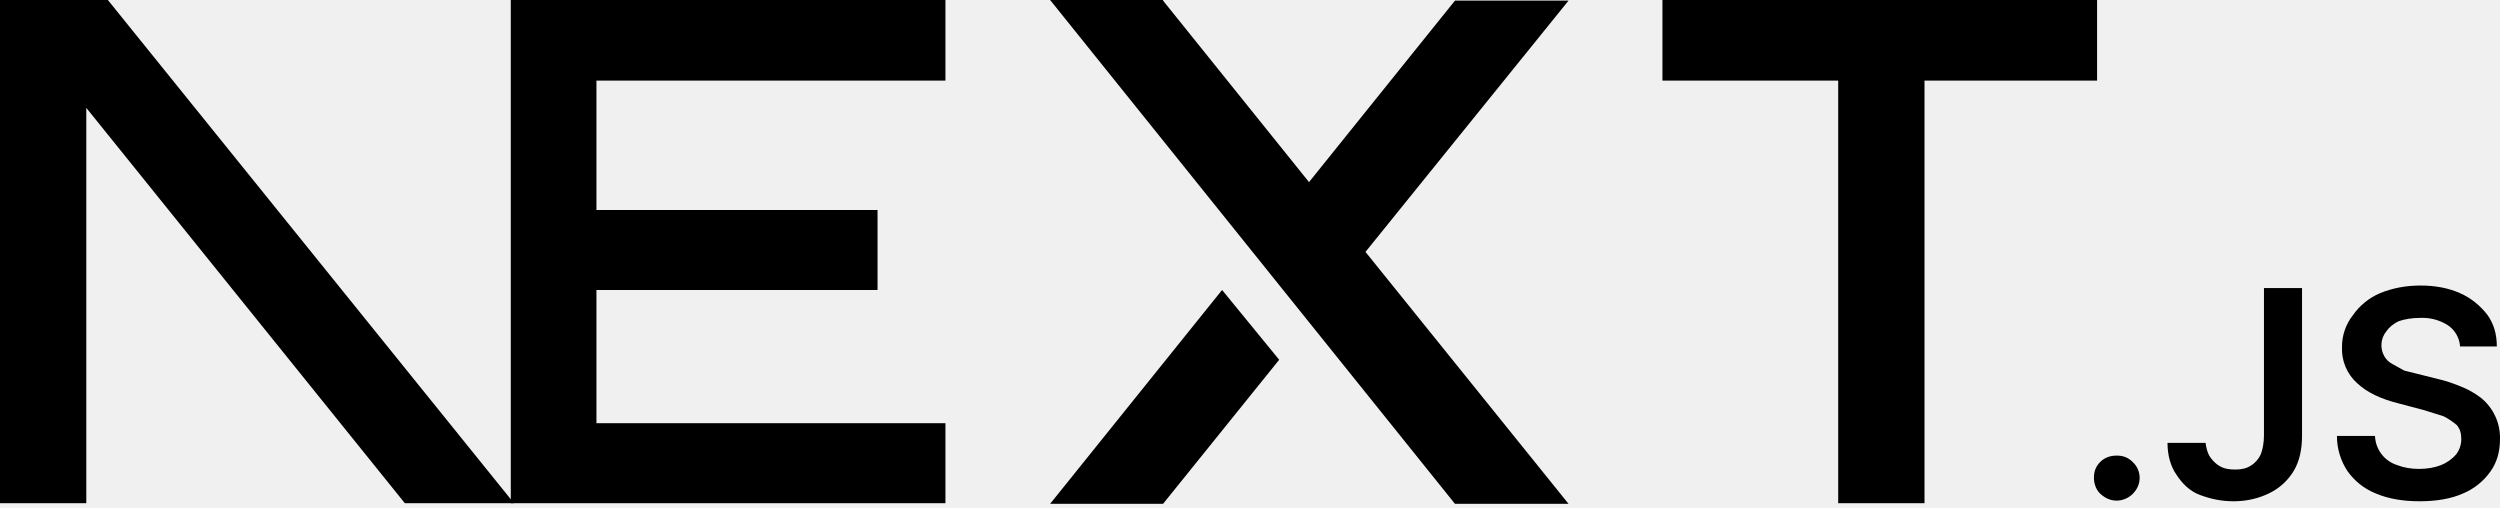
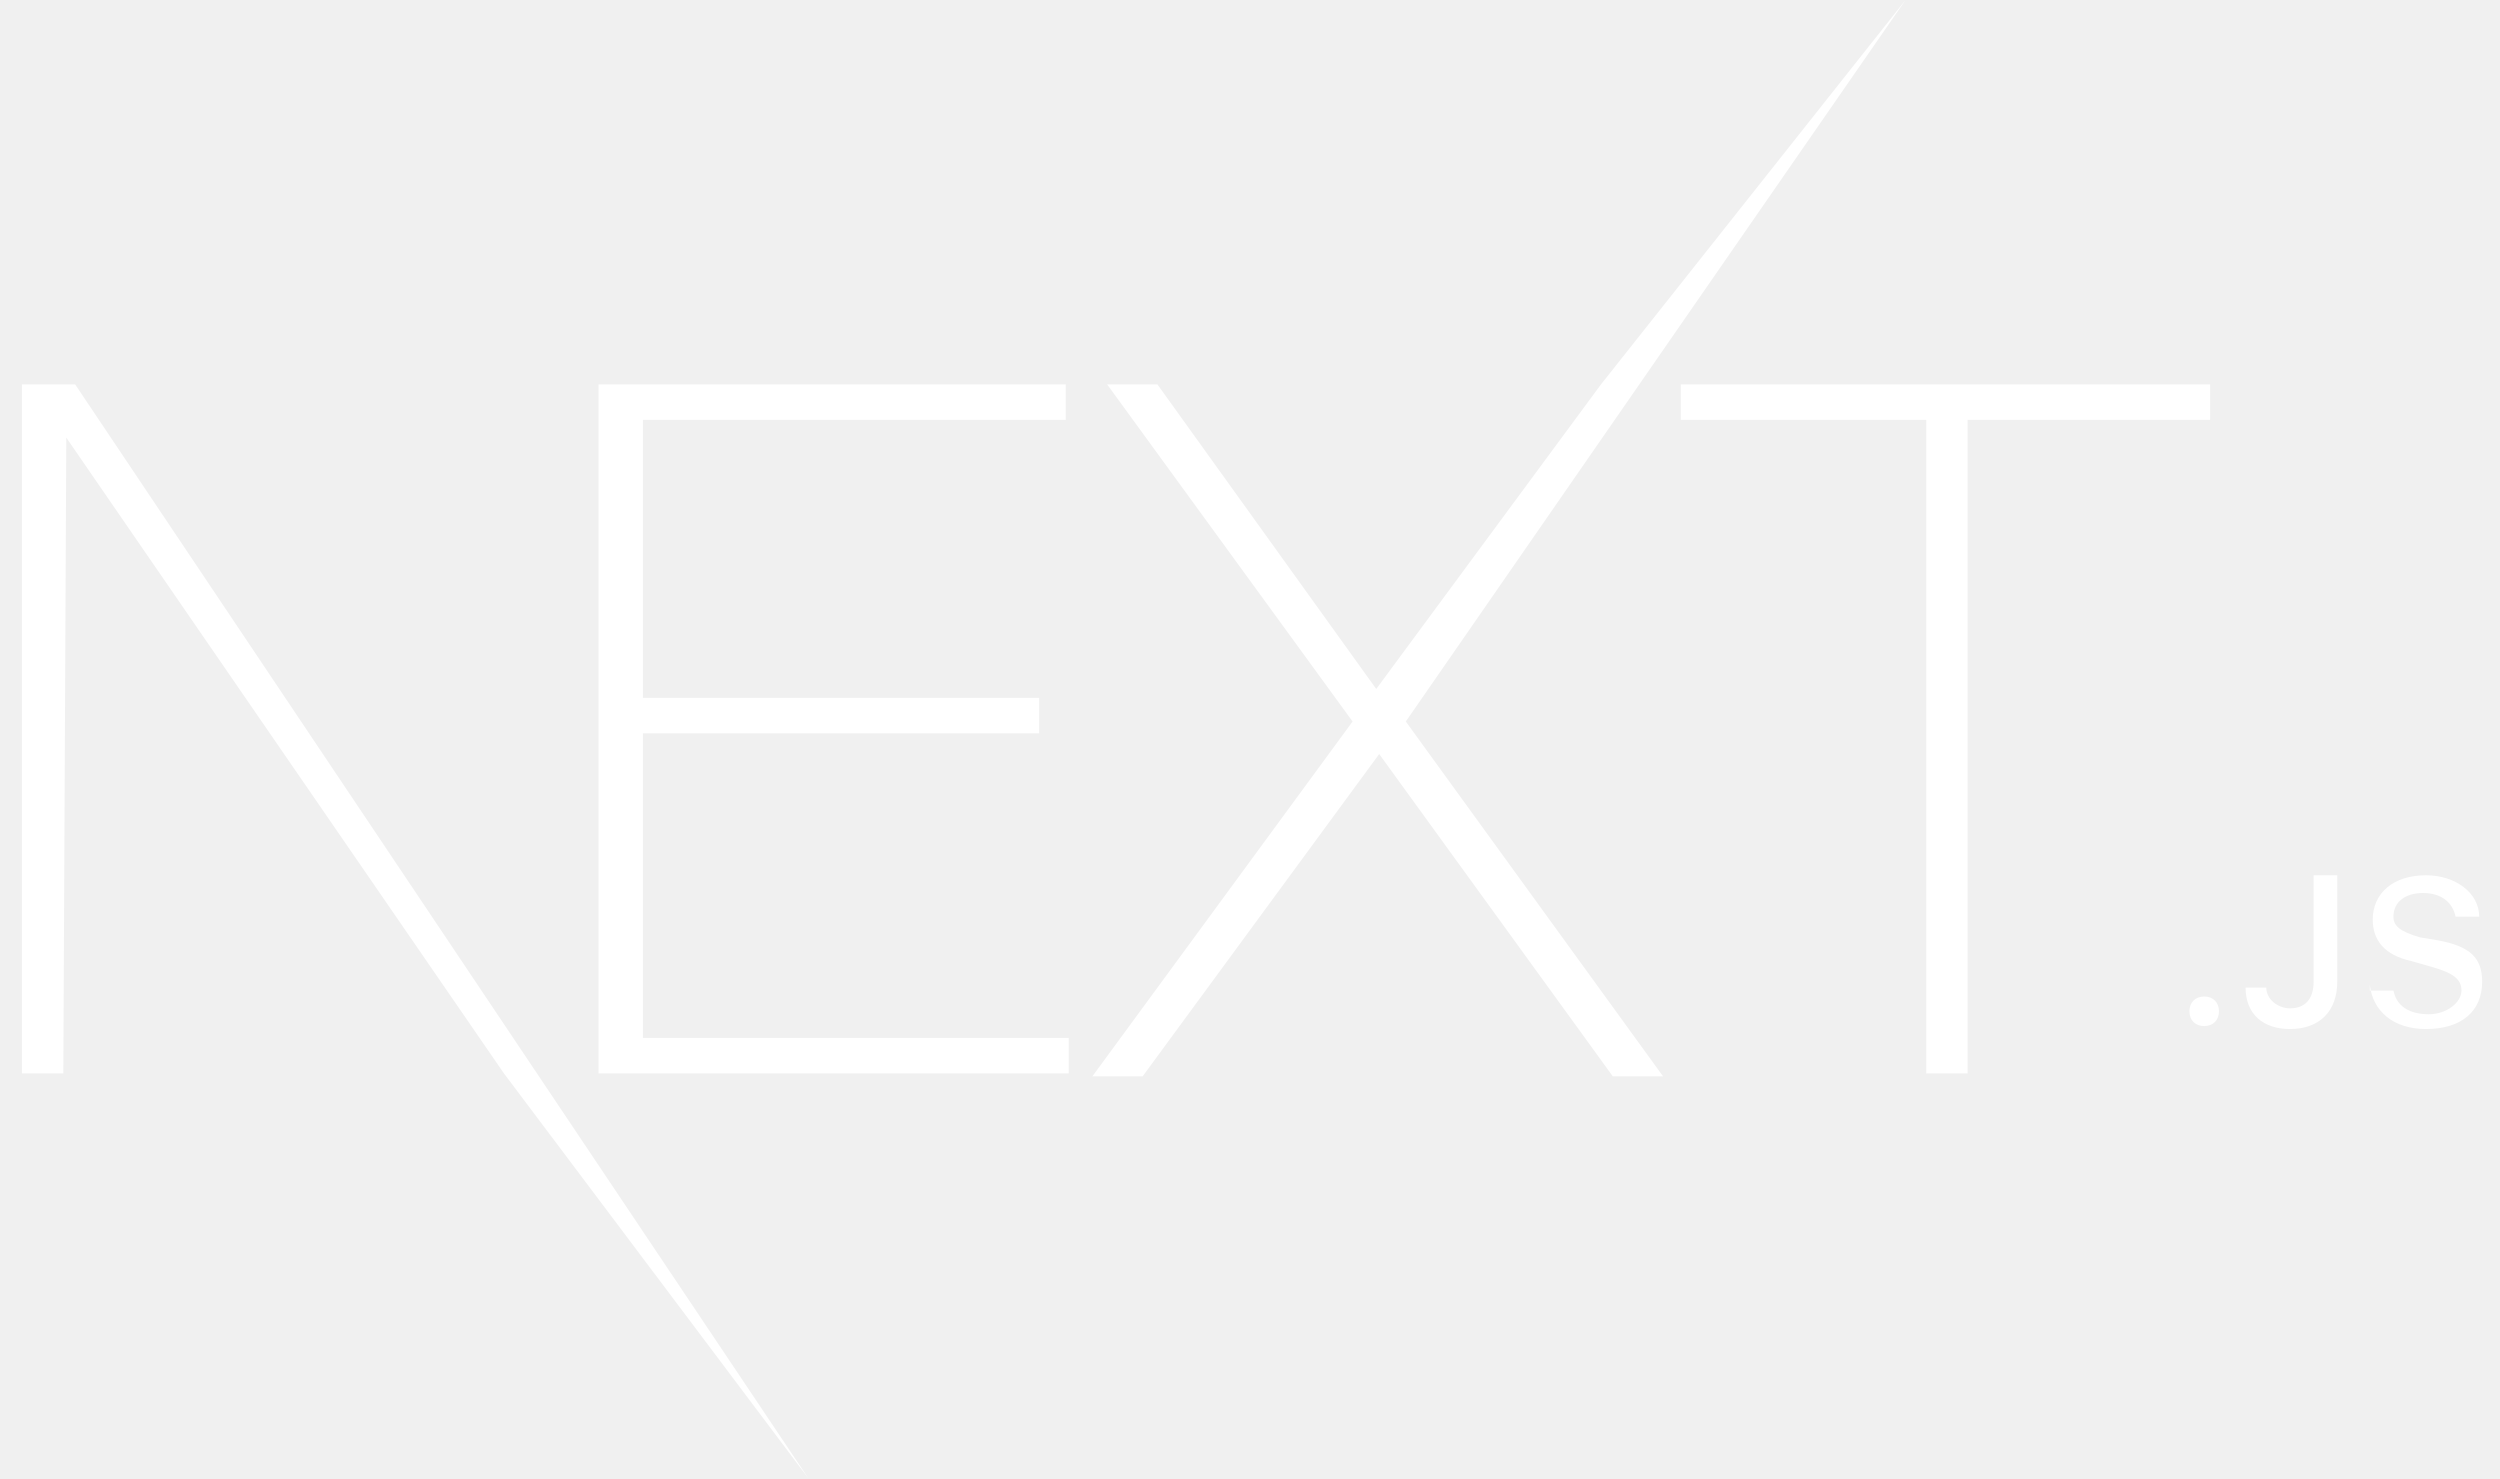
- <svg xmlns="http://www.w3.org/2000/svg" fill="none" viewBox="0 0 394 80">
-   <path fill="#000" d="M262 0h68.5v12.7h-27.2v66.6h-13.6V12.7H262V0ZM149 0v12.7H94v20.4h44.3v12.6H94v21h55v12.6H80.5V0h68.7zm34.3 0h-17.8l63.8 79.4h17.9l-32-39.7 32-39.6h-17.9l-23 28.6-23-28.6zm18.3 56.7-9-11-27.1 33.7h17.8l18.3-22.7z" />
-   <path fill="#000" d="M81 79.3 17 0H0v79.3h13.6V17l50.2 62.3H81Zm252.6-.4c-1 0-1.8-.4-2.5-1s-1.1-1.6-1.1-2.6.3-1.8 1-2.5 1.6-1 2.6-1 1.8.3 2.5 1a3.4 3.4 0 0 1 .6 4.3 3.7 3.7 0 0 1-3 1.8zm23.2-33.5h6v23.3c0 2.1-.4 4-1.3 5.5a9.1 9.1 0 0 1-3.8 3.5c-1.6.8-3.5 1.3-5.7 1.3-2 0-3.7-.4-5.3-1s-2.8-1.8-3.7-3.2c-.9-1.3-1.4-3-1.4-5h6c.1.8.3 1.6.7 2.2s1 1.2 1.6 1.5c.7.4 1.5.5 2.4.5 1 0 1.8-.2 2.4-.6a4 4 0 0 0 1.6-1.8c.3-.8.5-1.8.5-3V45.5zm30.9 9.1a4.4 4.4 0 0 0-2-3.3 7.5 7.5 0 0 0-4.3-1.1c-1.3 0-2.4.2-3.3.5-.9.4-1.6 1-2 1.6a3.5 3.5 0 0 0-.3 4c.3.5.7.9 1.3 1.2l1.8 1 2 .5 3.2.8c1.3.3 2.5.7 3.7 1.2a13 13 0 0 1 3.2 1.8 8.1 8.1 0 0 1 3 6.5c0 2-.5 3.7-1.5 5.1a10 10 0 0 1-4.4 3.5c-1.8.8-4.1 1.2-6.8 1.2-2.6 0-4.9-.4-6.8-1.2-2-.8-3.4-2-4.5-3.5a10 10 0 0 1-1.7-5.6h6a5 5 0 0 0 3.5 4.6c1 .4 2.2.6 3.4.6 1.3 0 2.5-.2 3.5-.6 1-.4 1.8-1 2.4-1.7a4 4 0 0 0 .8-2.4c0-.9-.2-1.6-.7-2.2a11 11 0 0 0-2.1-1.4l-3.2-1-3.8-1c-2.8-.7-5-1.7-6.6-3.2a7.2 7.2 0 0 1-2.4-5.7 8 8 0 0 1 1.7-5 10 10 0 0 1 4.3-3.5c2-.8 4-1.2 6.4-1.2 2.3 0 4.4.4 6.2 1.2 1.8.8 3.2 2 4.3 3.4 1 1.4 1.5 3 1.5 5h-5.8z" />
+ <svg xmlns="http://www.w3.org/2000/svg" width="93" height="55" viewBox="0 0 93 55" fill="none">
+   <path d="M22.376 14.3H39.646V15.62H23.916V25.96H38.656V27.28H23.916V38.61H39.756V39.93H22.266V14.3H22.376ZM41.186 14.3H43.056L51.196 25.63L59.556 14.3L70.886 0L52.296 26.84L61.866 40.04H59.996L51.306 28.05L42.506 40.04H40.636L50.316 26.84L41.186 14.3ZM62.526 15.62V14.3H82.216V15.62H73.196V39.93H71.656V15.62H62.526Z" fill="white" />
+   <path d="M0.816 14.3H2.796L30.076 55L18.746 39.93L2.466 16.28L2.356 39.93H0.816V14.3Z" fill="white" />
+   <path d="M81.996 38.17C82.326 38.17 82.546 37.95 82.546 37.62C82.546 37.29 82.326 37.07 81.996 37.07C81.666 37.07 81.446 37.29 81.446 37.62C81.446 37.95 81.666 38.17 81.996 38.17ZM83.536 36.74C83.536 37.73 84.196 38.28 85.186 38.28C86.286 38.28 86.946 37.62 86.946 36.52V32.56H86.066V36.52C86.066 37.18 85.736 37.51 85.186 37.51C84.746 37.51 84.306 37.18 84.306 36.74H83.536ZM88.156 36.63C88.266 37.62 89.036 38.28 90.246 38.28C91.566 38.28 92.336 37.62 92.336 36.52C92.336 35.64 91.896 35.2 90.686 34.98L90.026 34.87C89.256 34.65 89.036 34.43 89.036 34.1C89.036 33.55 89.476 33.22 90.136 33.22C90.796 33.22 91.236 33.55 91.346 34.1H92.226C92.226 33.22 91.346 32.56 90.246 32.56C89.036 32.56 88.266 33.22 88.266 34.21C88.266 34.98 88.706 35.53 89.696 35.75L90.466 35.97C91.236 36.19 91.566 36.41 91.566 36.85C91.566 37.29 91.016 37.73 90.356 37.73C89.586 37.73 89.146 37.4 89.036 36.85H88.156V36.63Z" fill="white" />
</svg>
